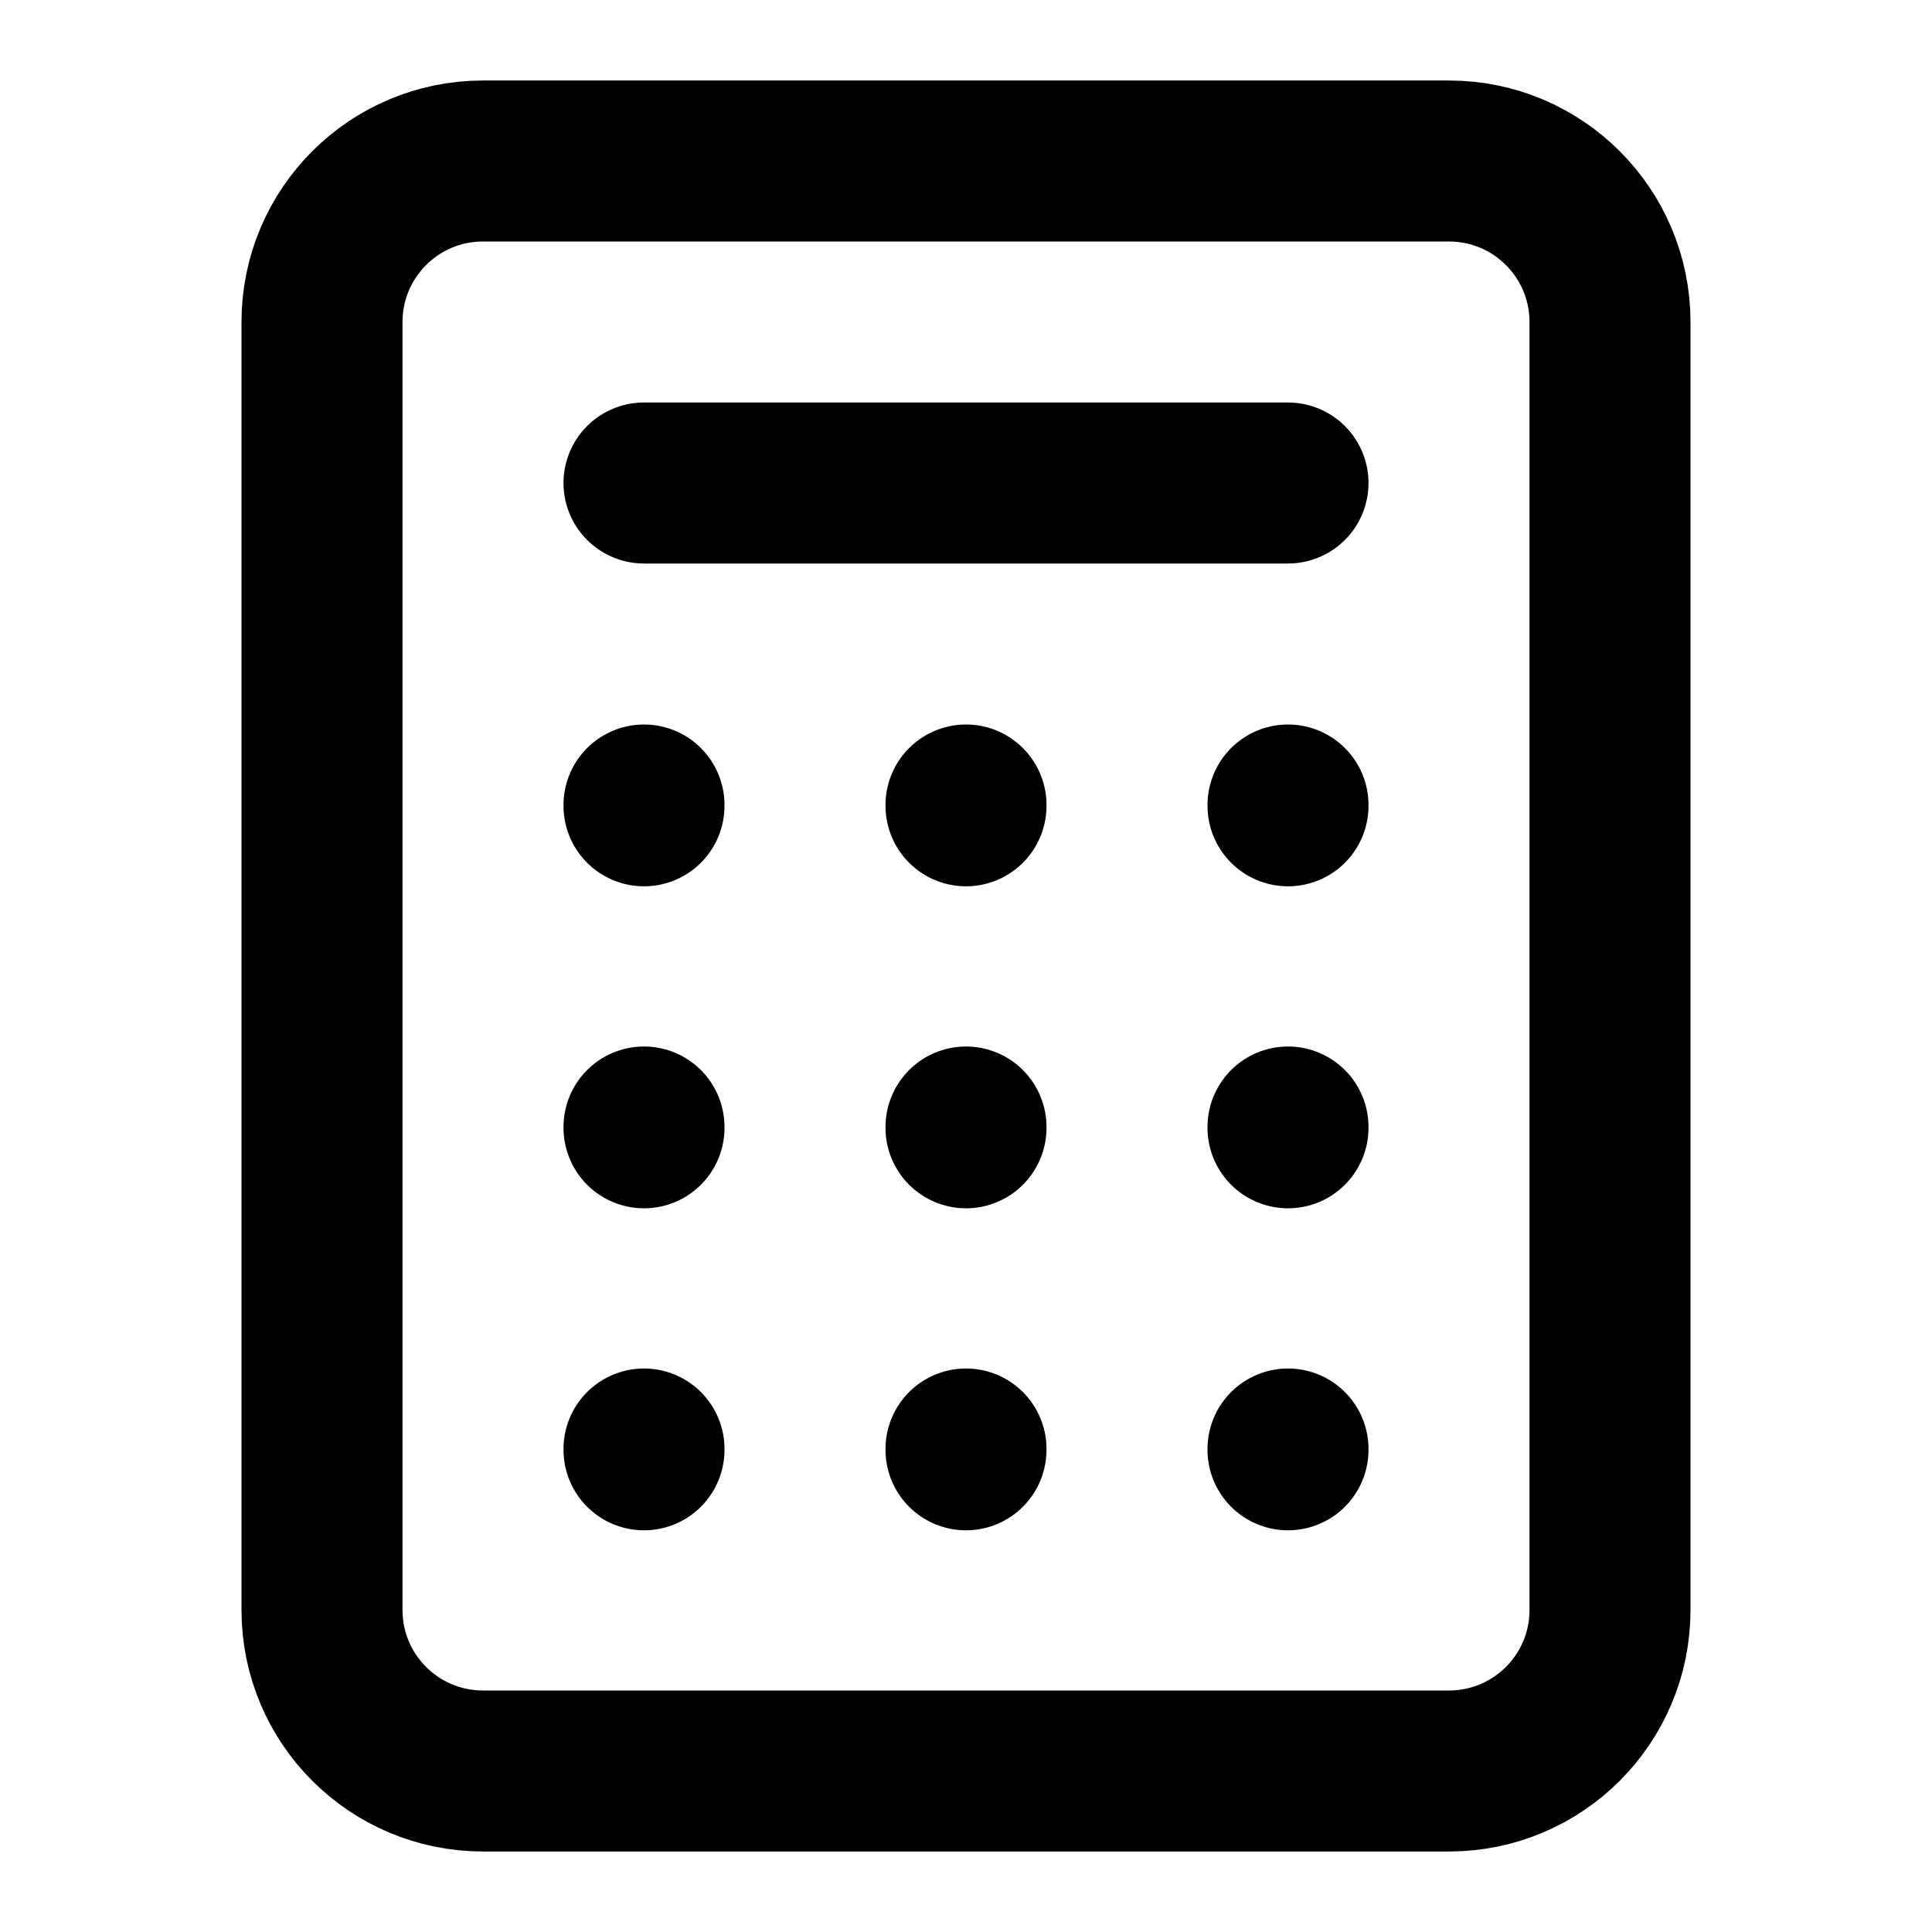
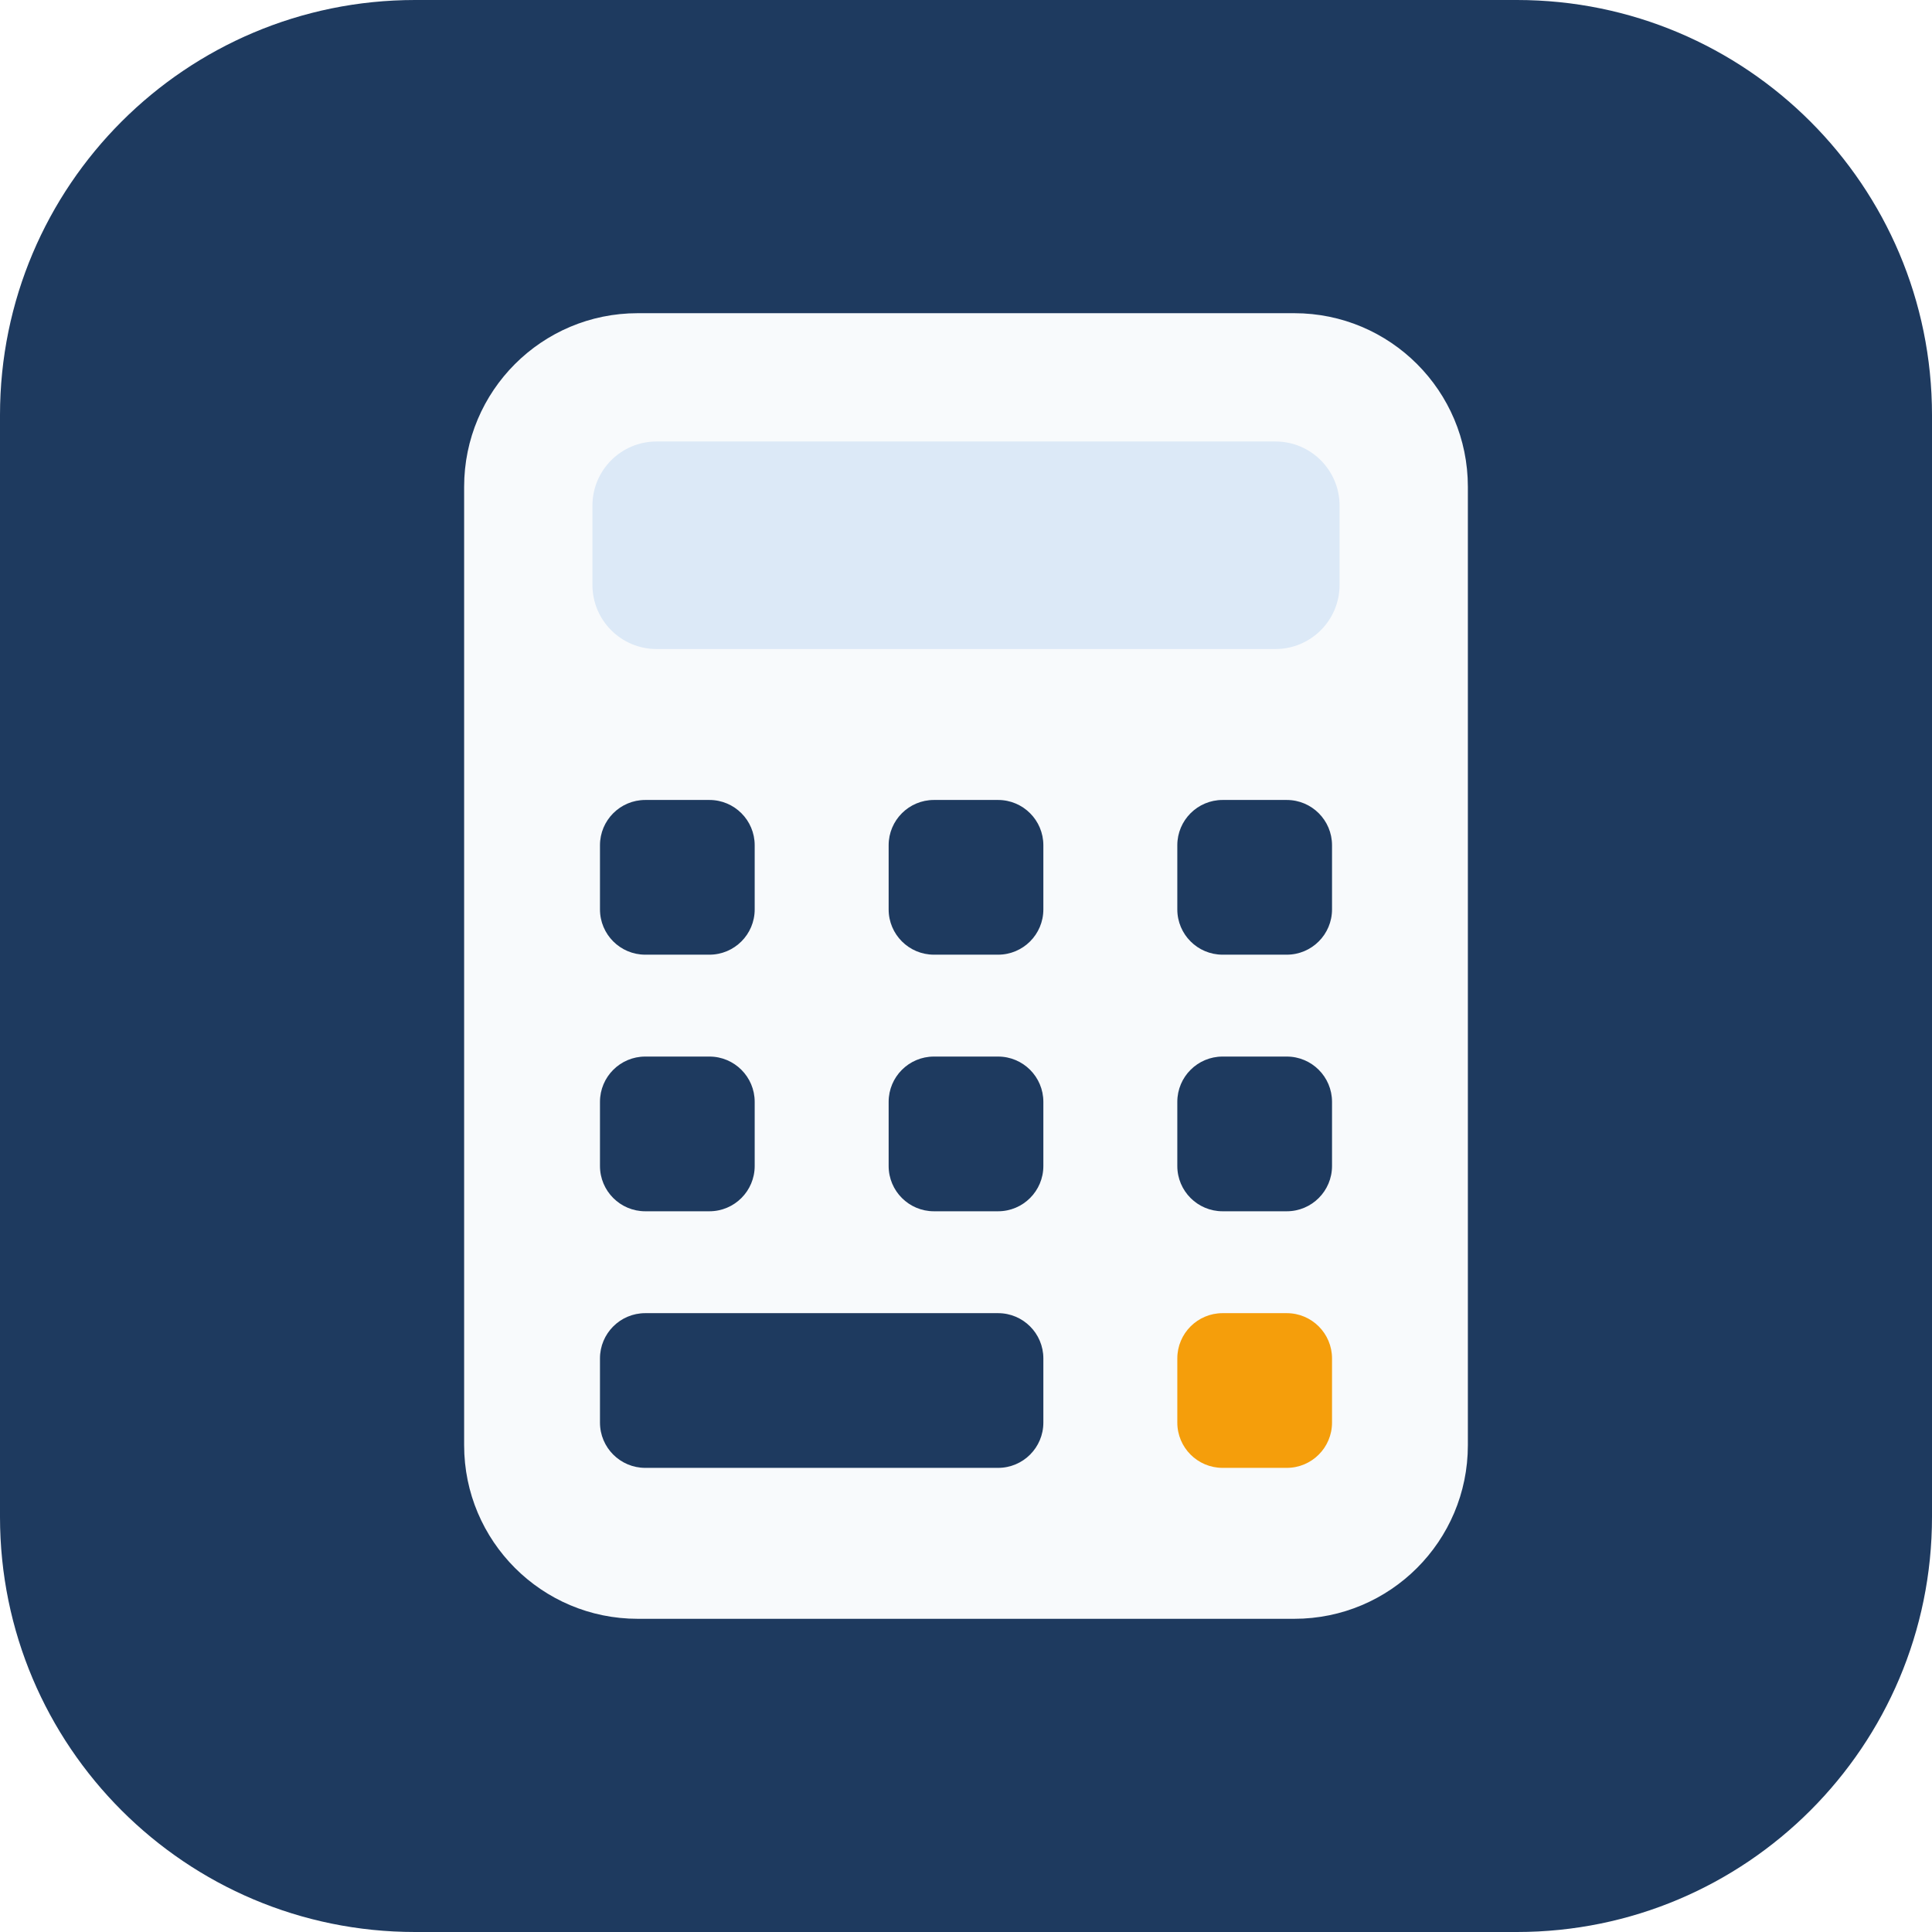
- <svg xmlns="http://www.w3.org/2000/svg" width="24" height="24" viewBox="0 0 24 24" fill="none" stroke="currentColor" stroke-width="2" stroke-linecap="round" stroke-linejoin="round">
-   <rect x="4" y="2" width="16" height="20" rx="2" />
-   <line x1="8" y1="6" x2="16" y2="6" />
-   <line x1="8" y1="10" x2="8" y2="10.01" />
-   <line x1="12" y1="10" x2="12" y2="10.01" />
-   <line x1="16" y1="10" x2="16" y2="10.01" />
-   <line x1="8" y1="14" x2="8" y2="14.01" />
-   <line x1="12" y1="14" x2="12" y2="14.01" />
-   <line x1="16" y1="14" x2="16" y2="14.01" />
-   <line x1="8" y1="18" x2="8" y2="18.01" />
-   <line x1="12" y1="18" x2="12" y2="18.01" />
-   <line x1="16" y1="18" x2="16" y2="18.01" />
+ <svg xmlns="http://www.w3.org/2000/svg" width="1024" height="1024" viewBox="0 0 1024 1024">
+   <rect width="1024" height="1024" rx="220" fill="#1E3A5F" />
+   <rect x="246" y="166" width="532" height="692" rx="92" fill="#F8FAFC" />
+   <rect x="314" y="234" width="396" height="110" rx="34" fill="#DCE9F7" />
+   <g fill="#1E3A5F">
+     <rect x="318" y="424" width="82" height="82" rx="24" />
+     <rect x="471" y="424" width="82" height="82" rx="24" />
+     <rect x="624" y="424" width="82" height="82" rx="24" />
+     <rect x="318" y="560" width="82" height="82" rx="24" />
+     <rect x="471" y="560" width="82" height="82" rx="24" />
+     <rect x="624" y="560" width="82" height="82" rx="24" />
+     <rect x="318" y="696" width="235" height="82" rx="24" />
+   </g>
+   <rect x="624" y="696" width="82" height="82" rx="24" fill="#F59E0B" />
</svg>
